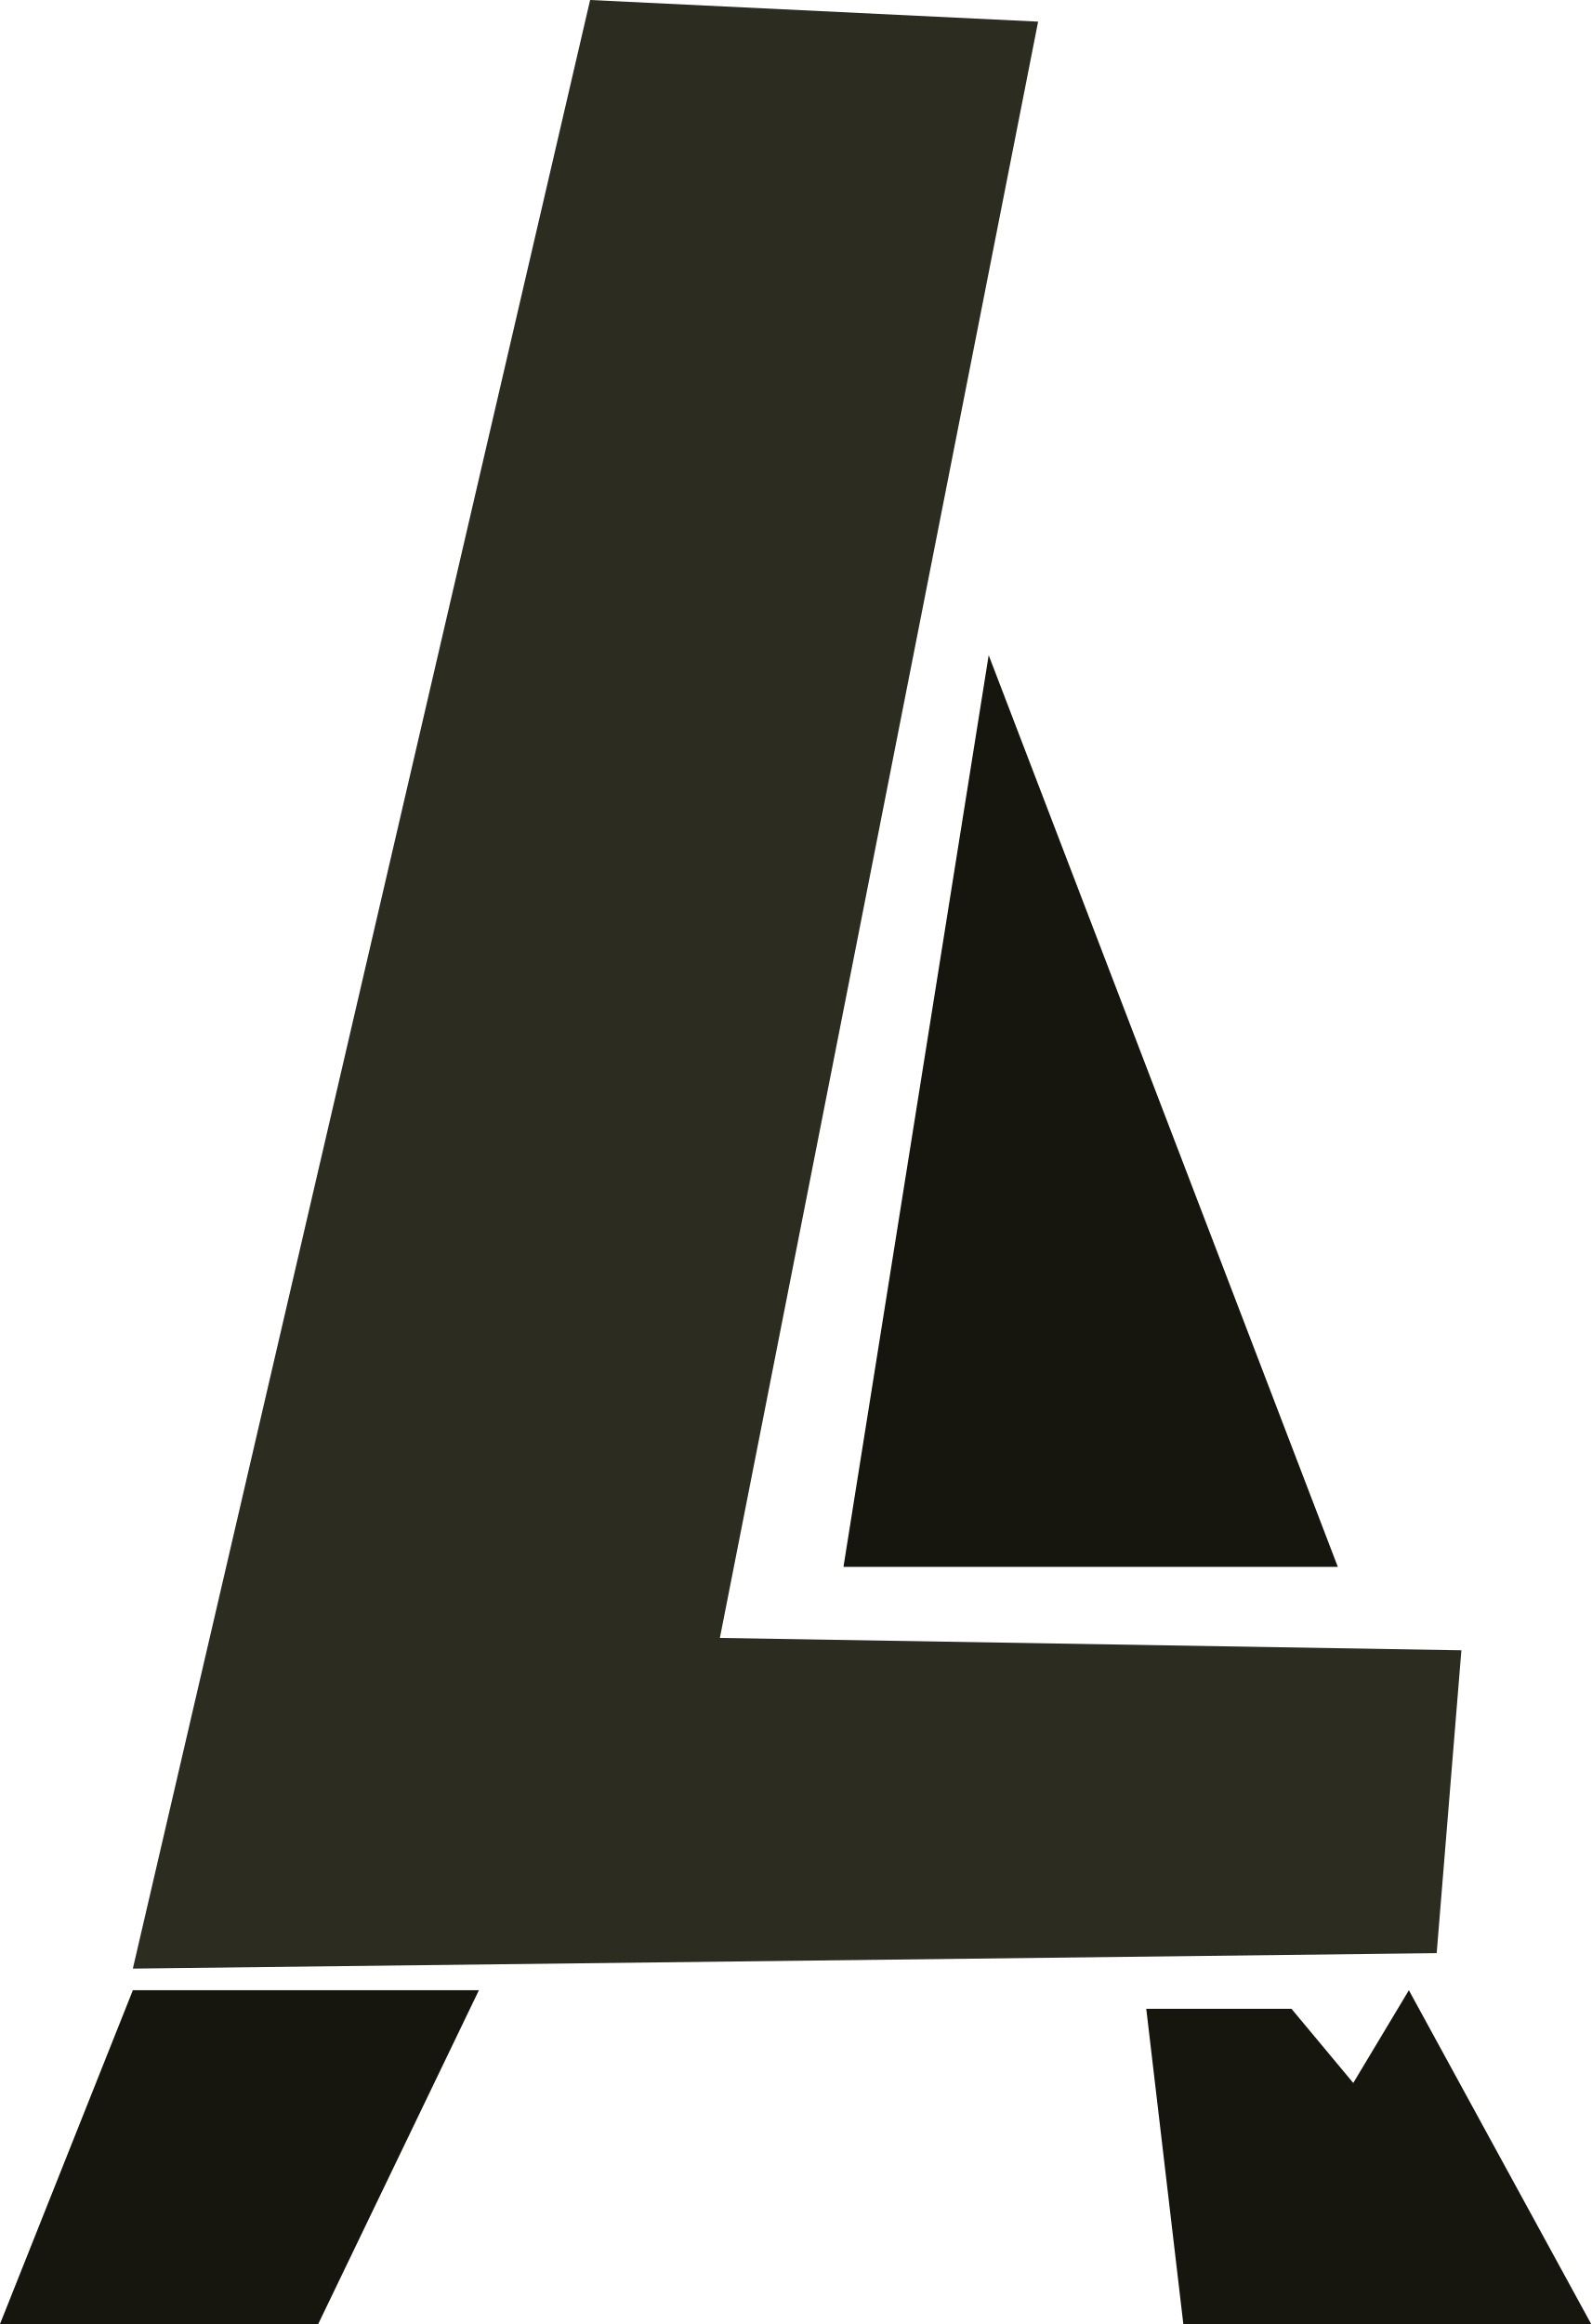
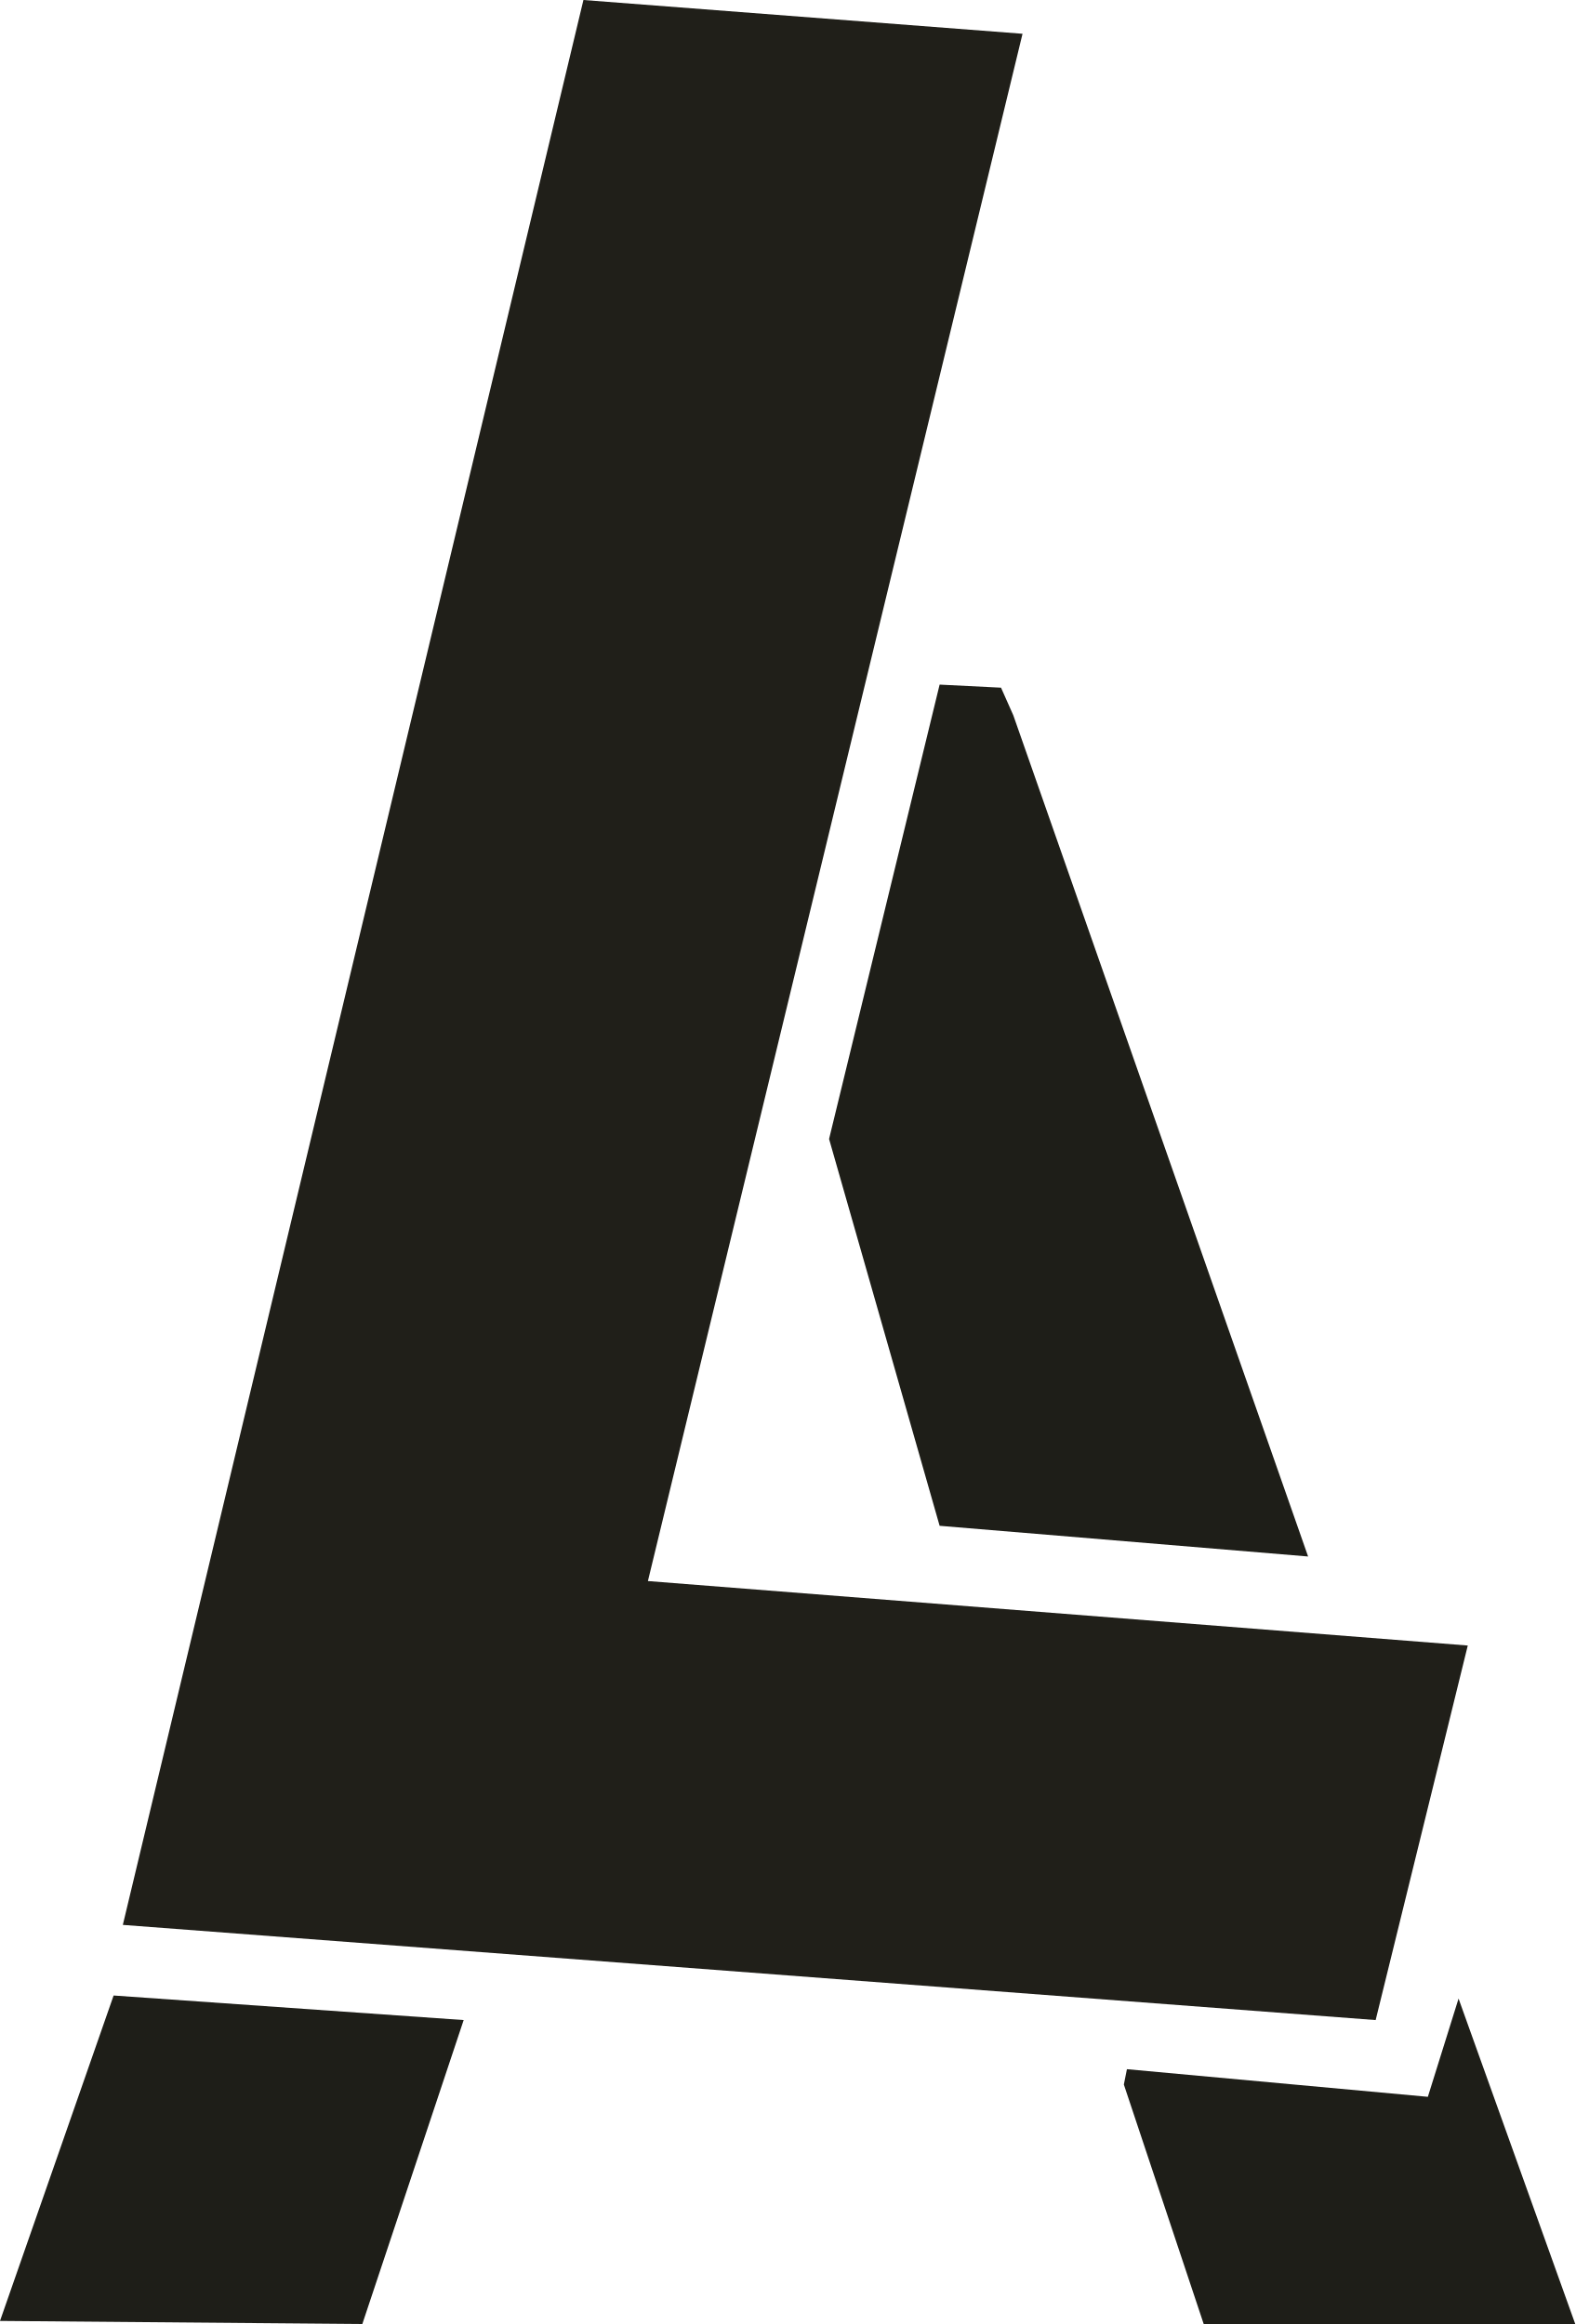
- <svg xmlns="http://www.w3.org/2000/svg" viewBox="0 0 515 752" width="515" height="752">
-   <polygon points="191,0 336,7 233,530 473,534 465,632 43,637" fill="#2C2C21" />
-   <polygon points="320,212 433,507 273,507" fill="#16160F" />
-   <polygon points="43,644 155,644 103,752 0,752" fill="#16160F" />
-   <polygon points="371,650 418,650 438,674 456,644 515,752 383,752" fill="#16160F" />
+ <svg xmlns="http://www.w3.org/2000/svg" viewBox="0 0 513 757" width="513" height="757">
+   <polygon points="190,0 333,11 211,515 478,536 448,658 40,627" fill="#201F19" />
+   <polygon points="306,223 326,224 330,233 426,507 306,497 270,371" fill="#1E1E18" />
+   <polygon points="37,650 151,658 118,757 0,756" fill="#1E1E18" />
+   <polygon points="475,651 513,757 392,757 366,679 367,674 465,683" fill="#1E1E18" />
</svg>
